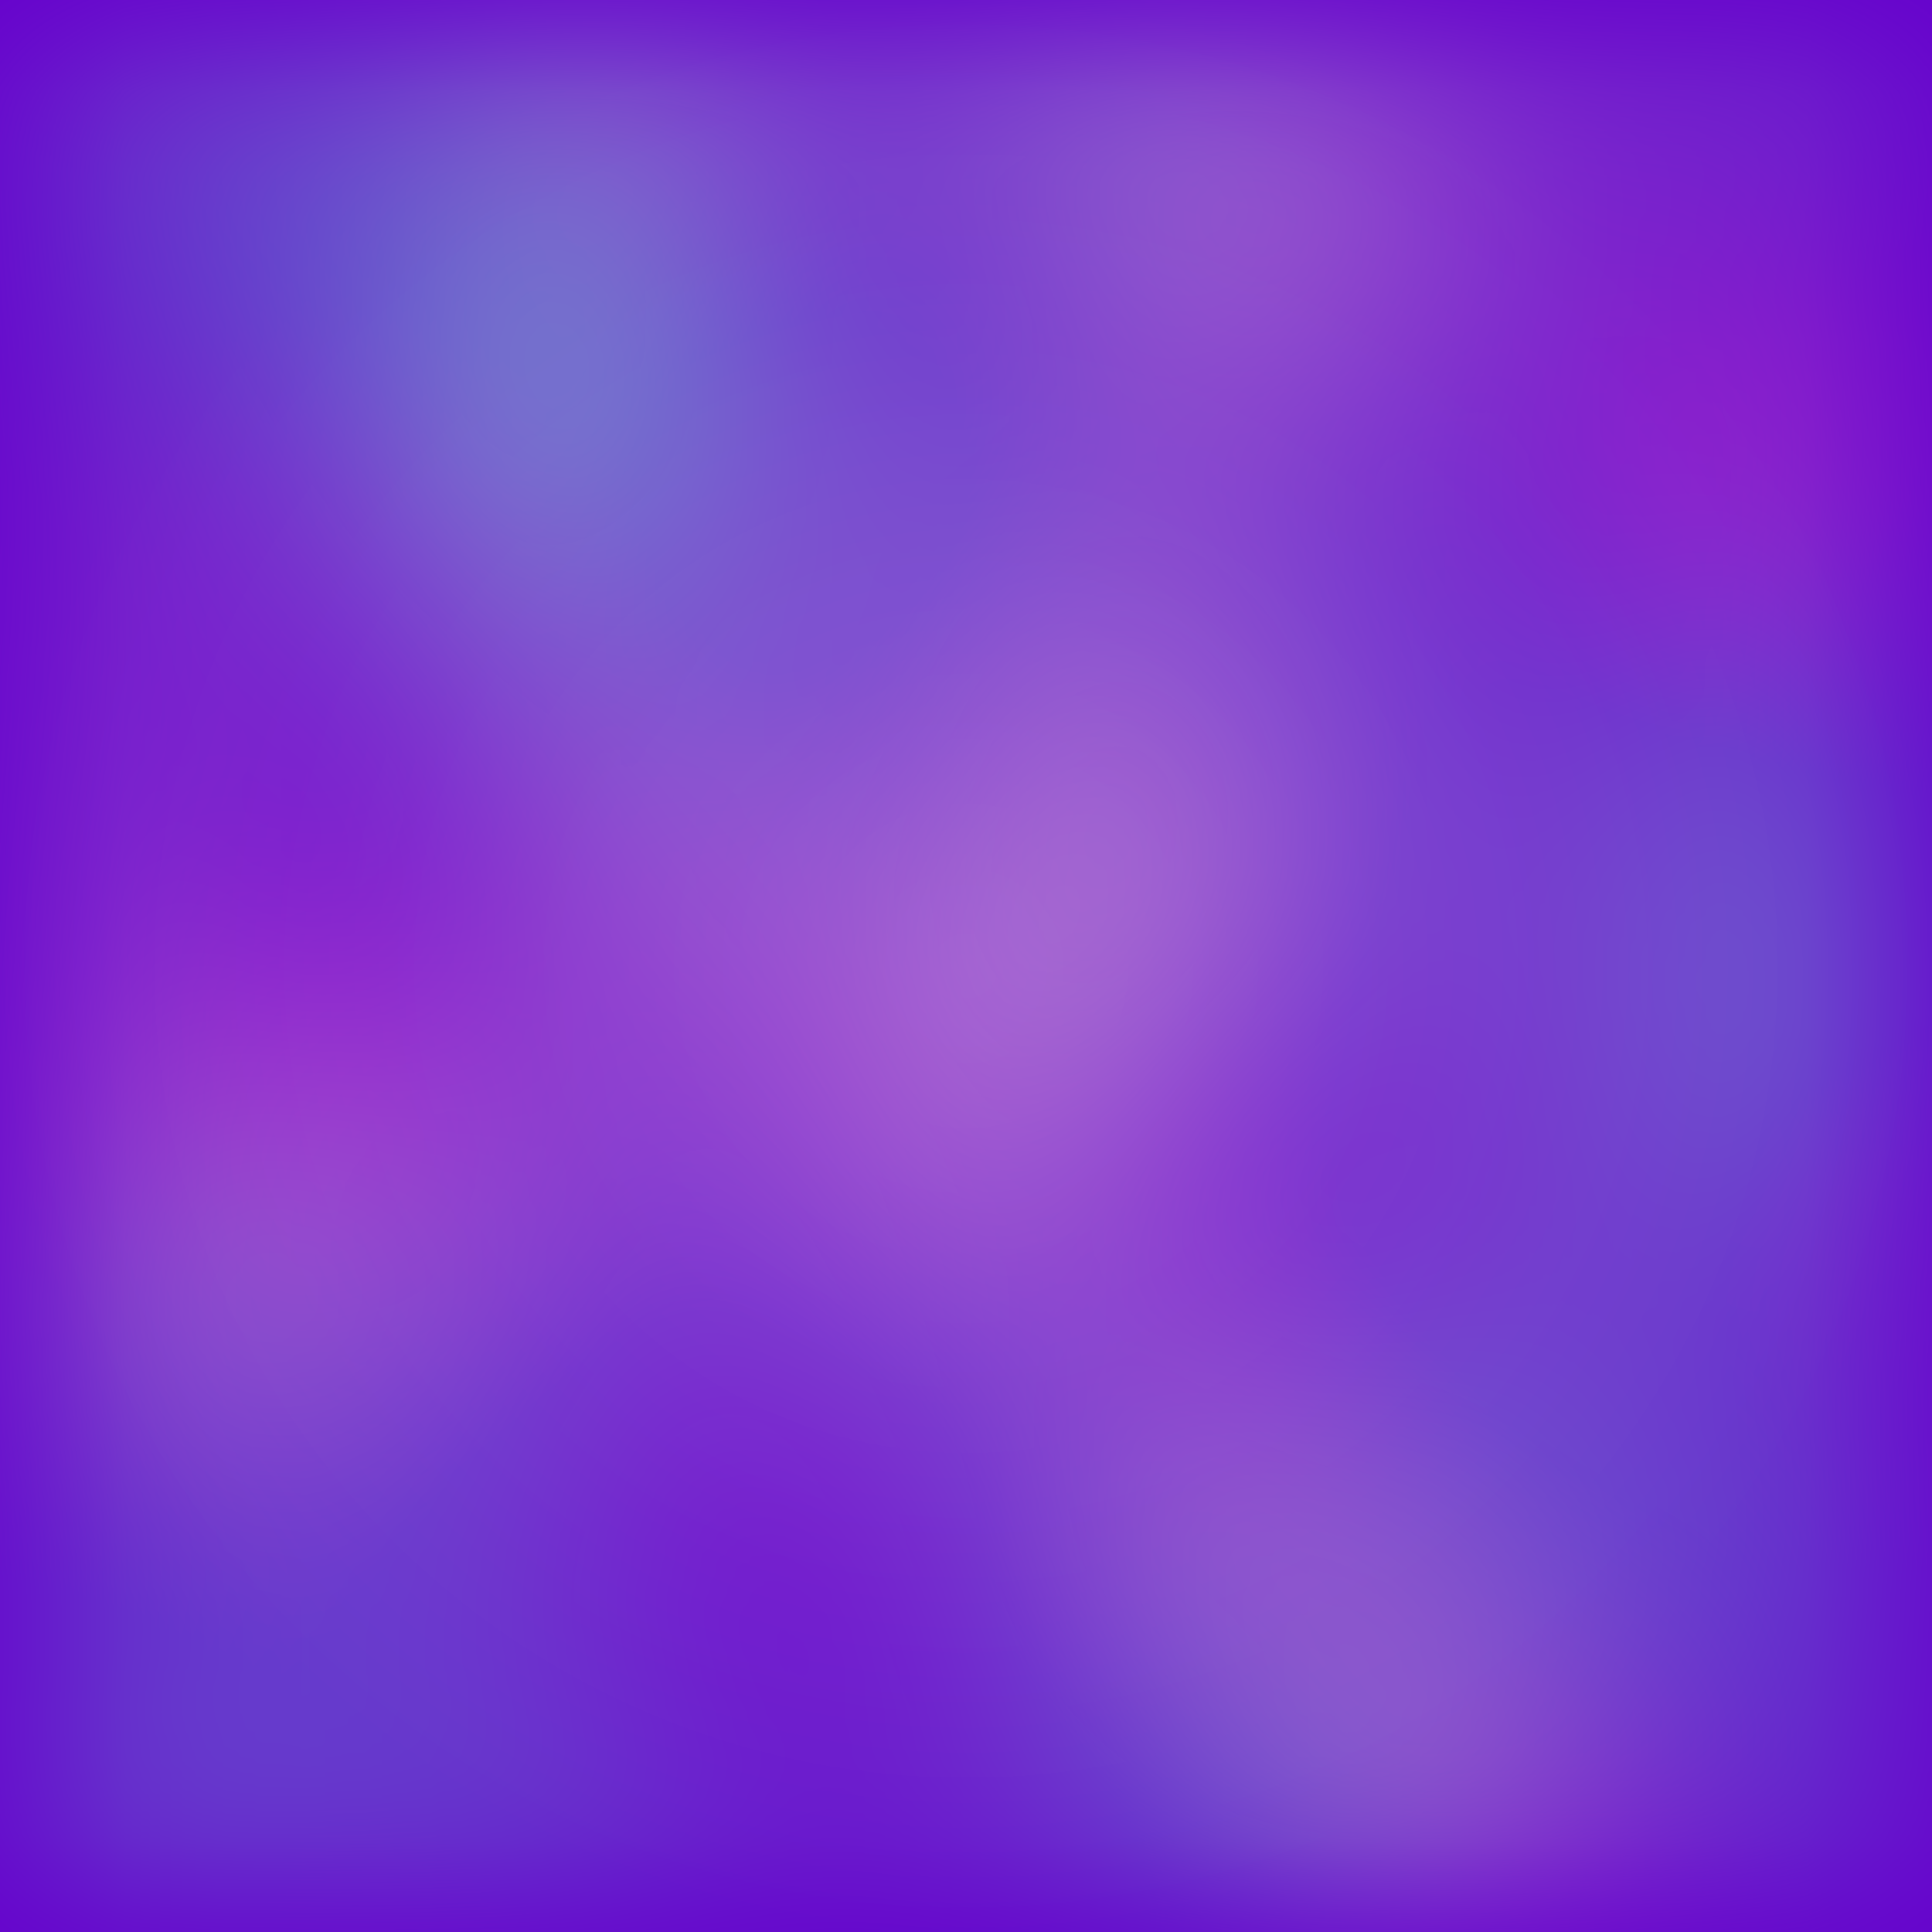
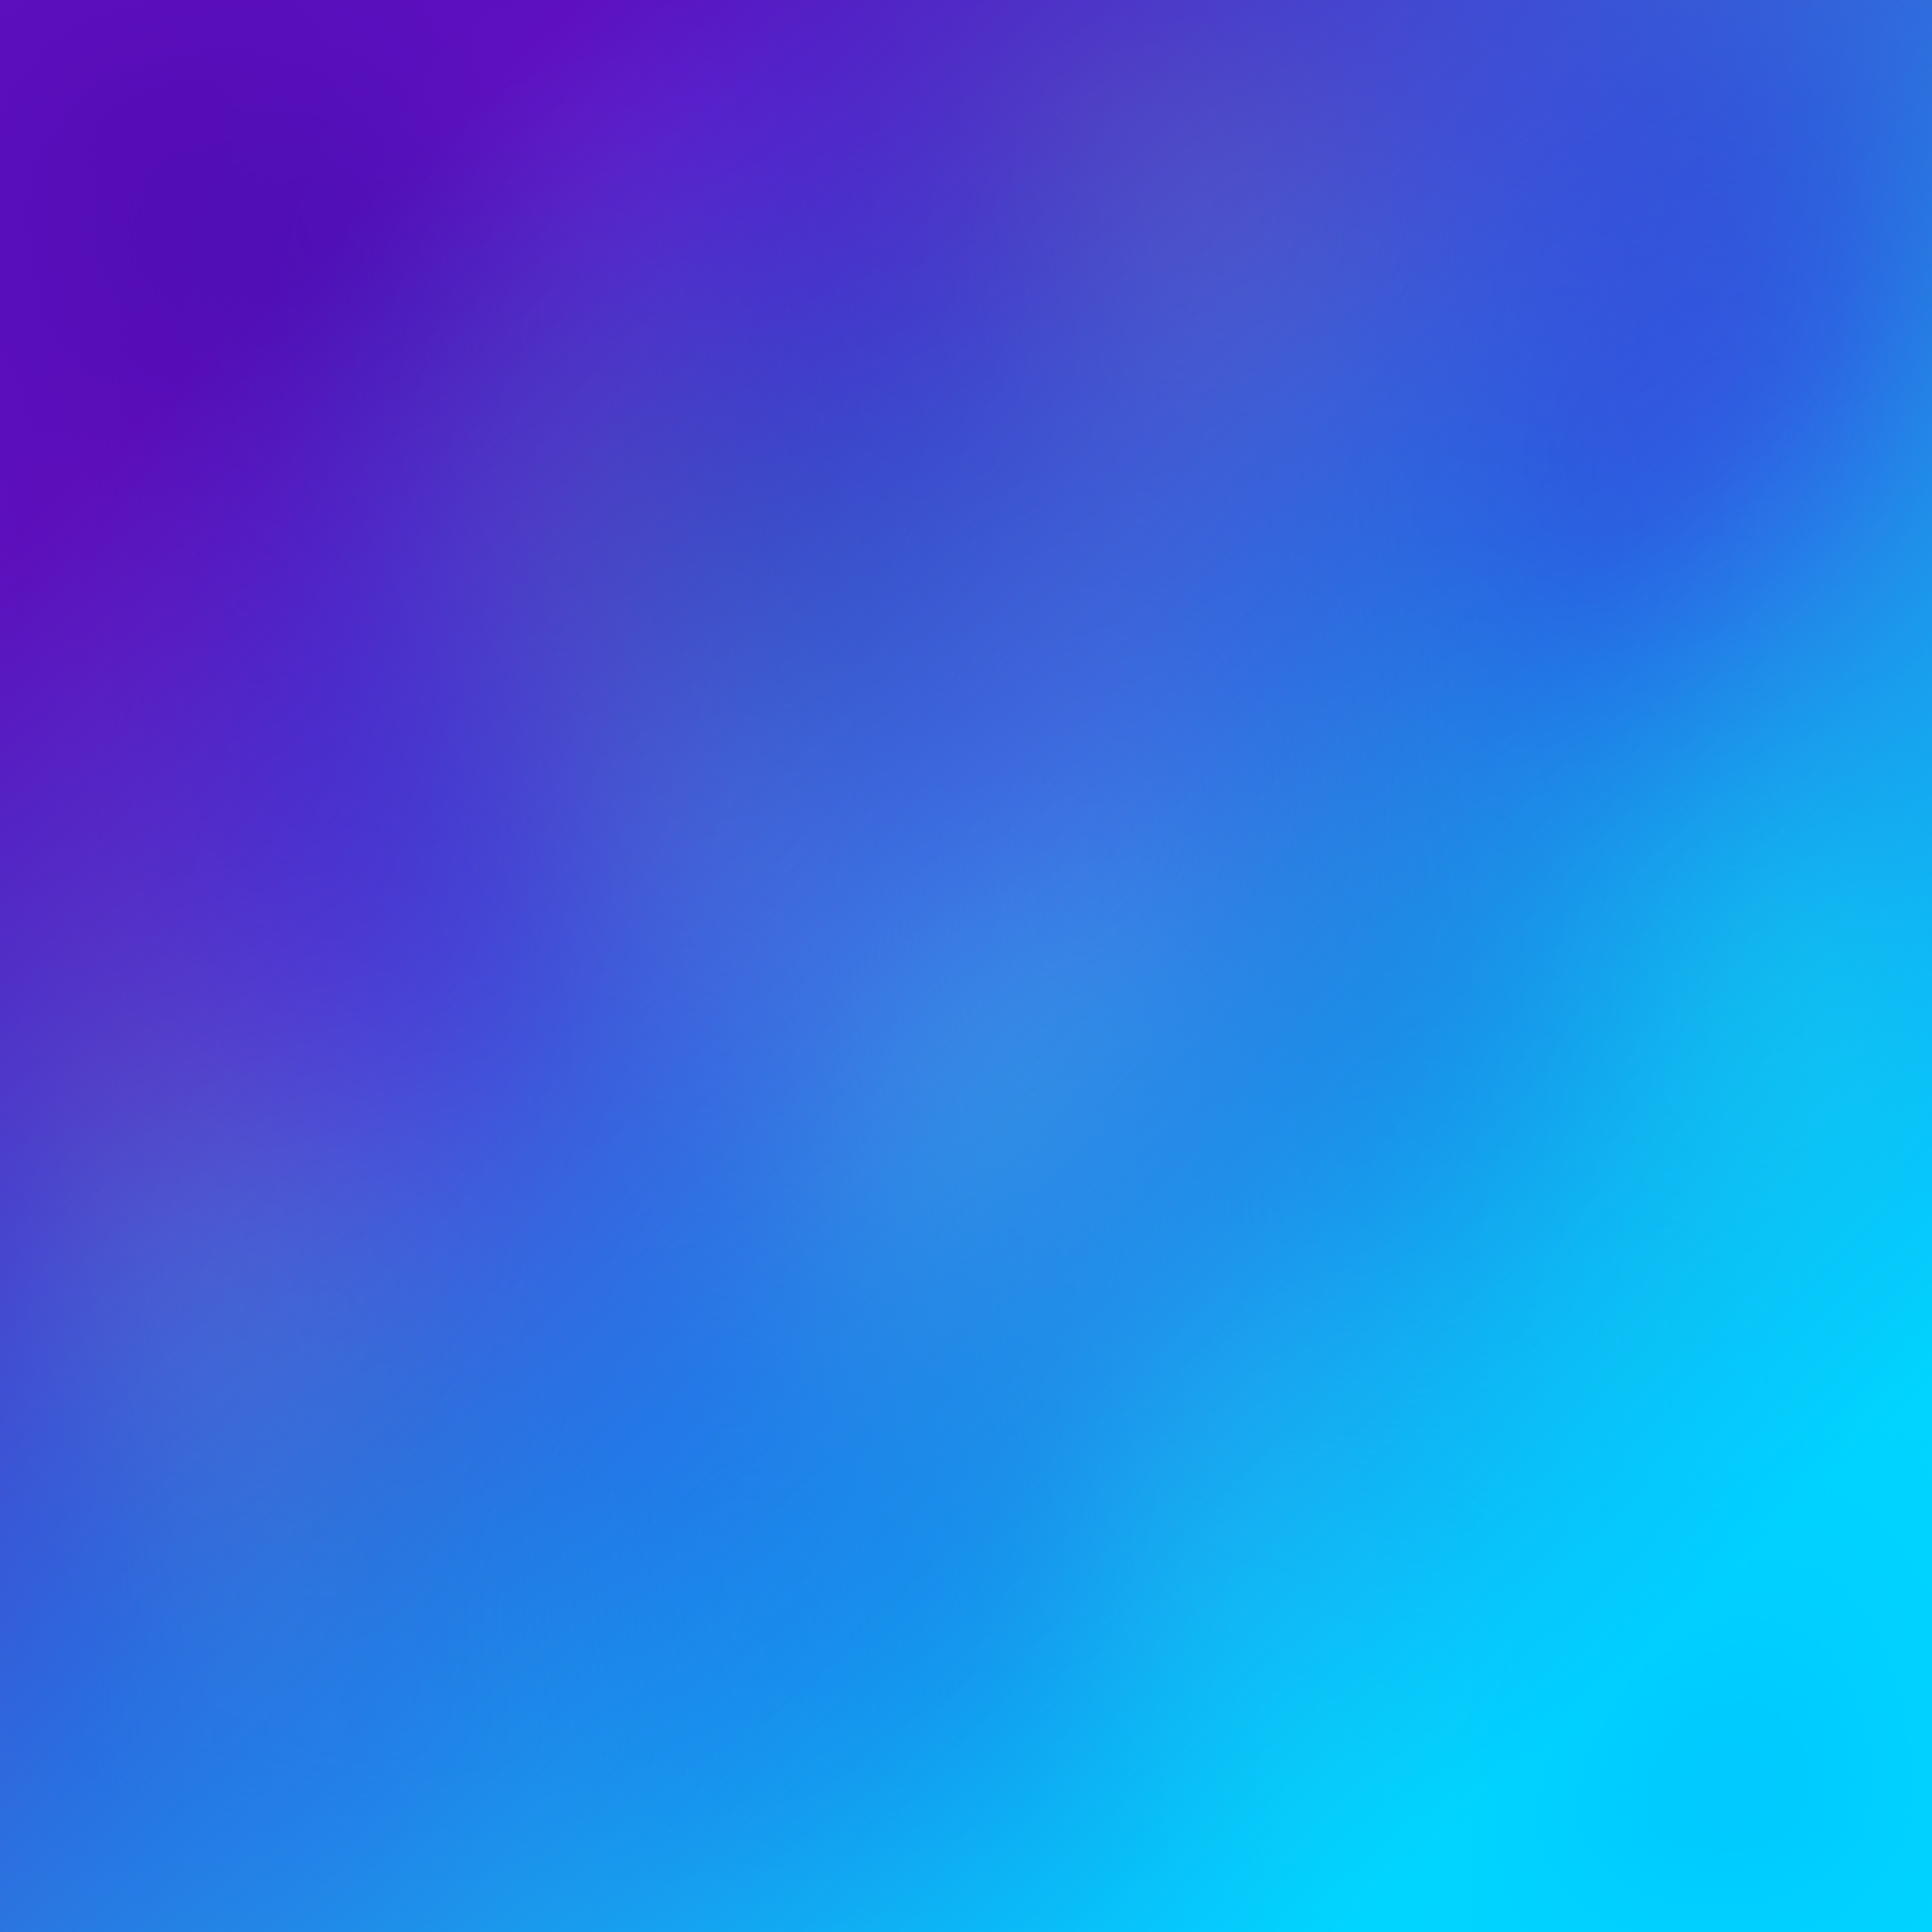
<svg xmlns="http://www.w3.org/2000/svg" version="1.1" viewBox="0 0 700 700" width="700" height="700" opacity="1">
  <defs>
-     <radialGradient id="ffflux-gradient">
-       <stop offset="0%" stop-color="hsl(279, 87%, 44%)" />
-       <stop offset="100%" stop-color="hsl(270, 100%, 40%)" />
-     </radialGradient>
+     <linearGradient gradientTransform="rotate(318, 0.5, 0.5)" x1="50%" y1="0%" x2="50%" y2="100%" id="ffflux-gradient">
+       <stop stop-color="#5b0fbe" stop-opacity="1" offset="0%" />
+       <stop stop-color="#00d4ff" stop-opacity="1" offset="100%" />
+     </linearGradient>
    <filter id="ffflux-filter" x="-20%" y="-20%" width="140%" height="140%" filterUnits="objectBoundingBox" primitiveUnits="userSpaceOnUse" color-interpolation-filters="sRGB">
      <feTurbulence type="fractalNoise" baseFrequency="0.006 0.004" numOctaves="2" seed="2" stitchTiles="stitch" x="0%" y="0%" width="100%" height="100%" result="turbulence" />
-       <feGaussianBlur stdDeviation="48 35" x="0%" y="0%" width="100%" height="100%" in="turbulence" edgeMode="duplicate" result="blur" />
-       <feBlend mode="lighten" x="0%" y="0%" width="100%" height="100%" in="SourceGraphic" in2="blur" result="blend" />
+       <feGaussianBlur stdDeviation="37 37" x="0%" y="0%" width="100%" height="100%" in="turbulence" edgeMode="duplicate" result="blur" />
+       <feBlend mode="hard-light" x="0%" y="0%" width="100%" height="100%" in="SourceGraphic" in2="blur" result="blend" />
    </filter>
  </defs>
  <rect width="700" height="700" fill="url(#ffflux-gradient)" filter="url(#ffflux-filter)" />
</svg>
